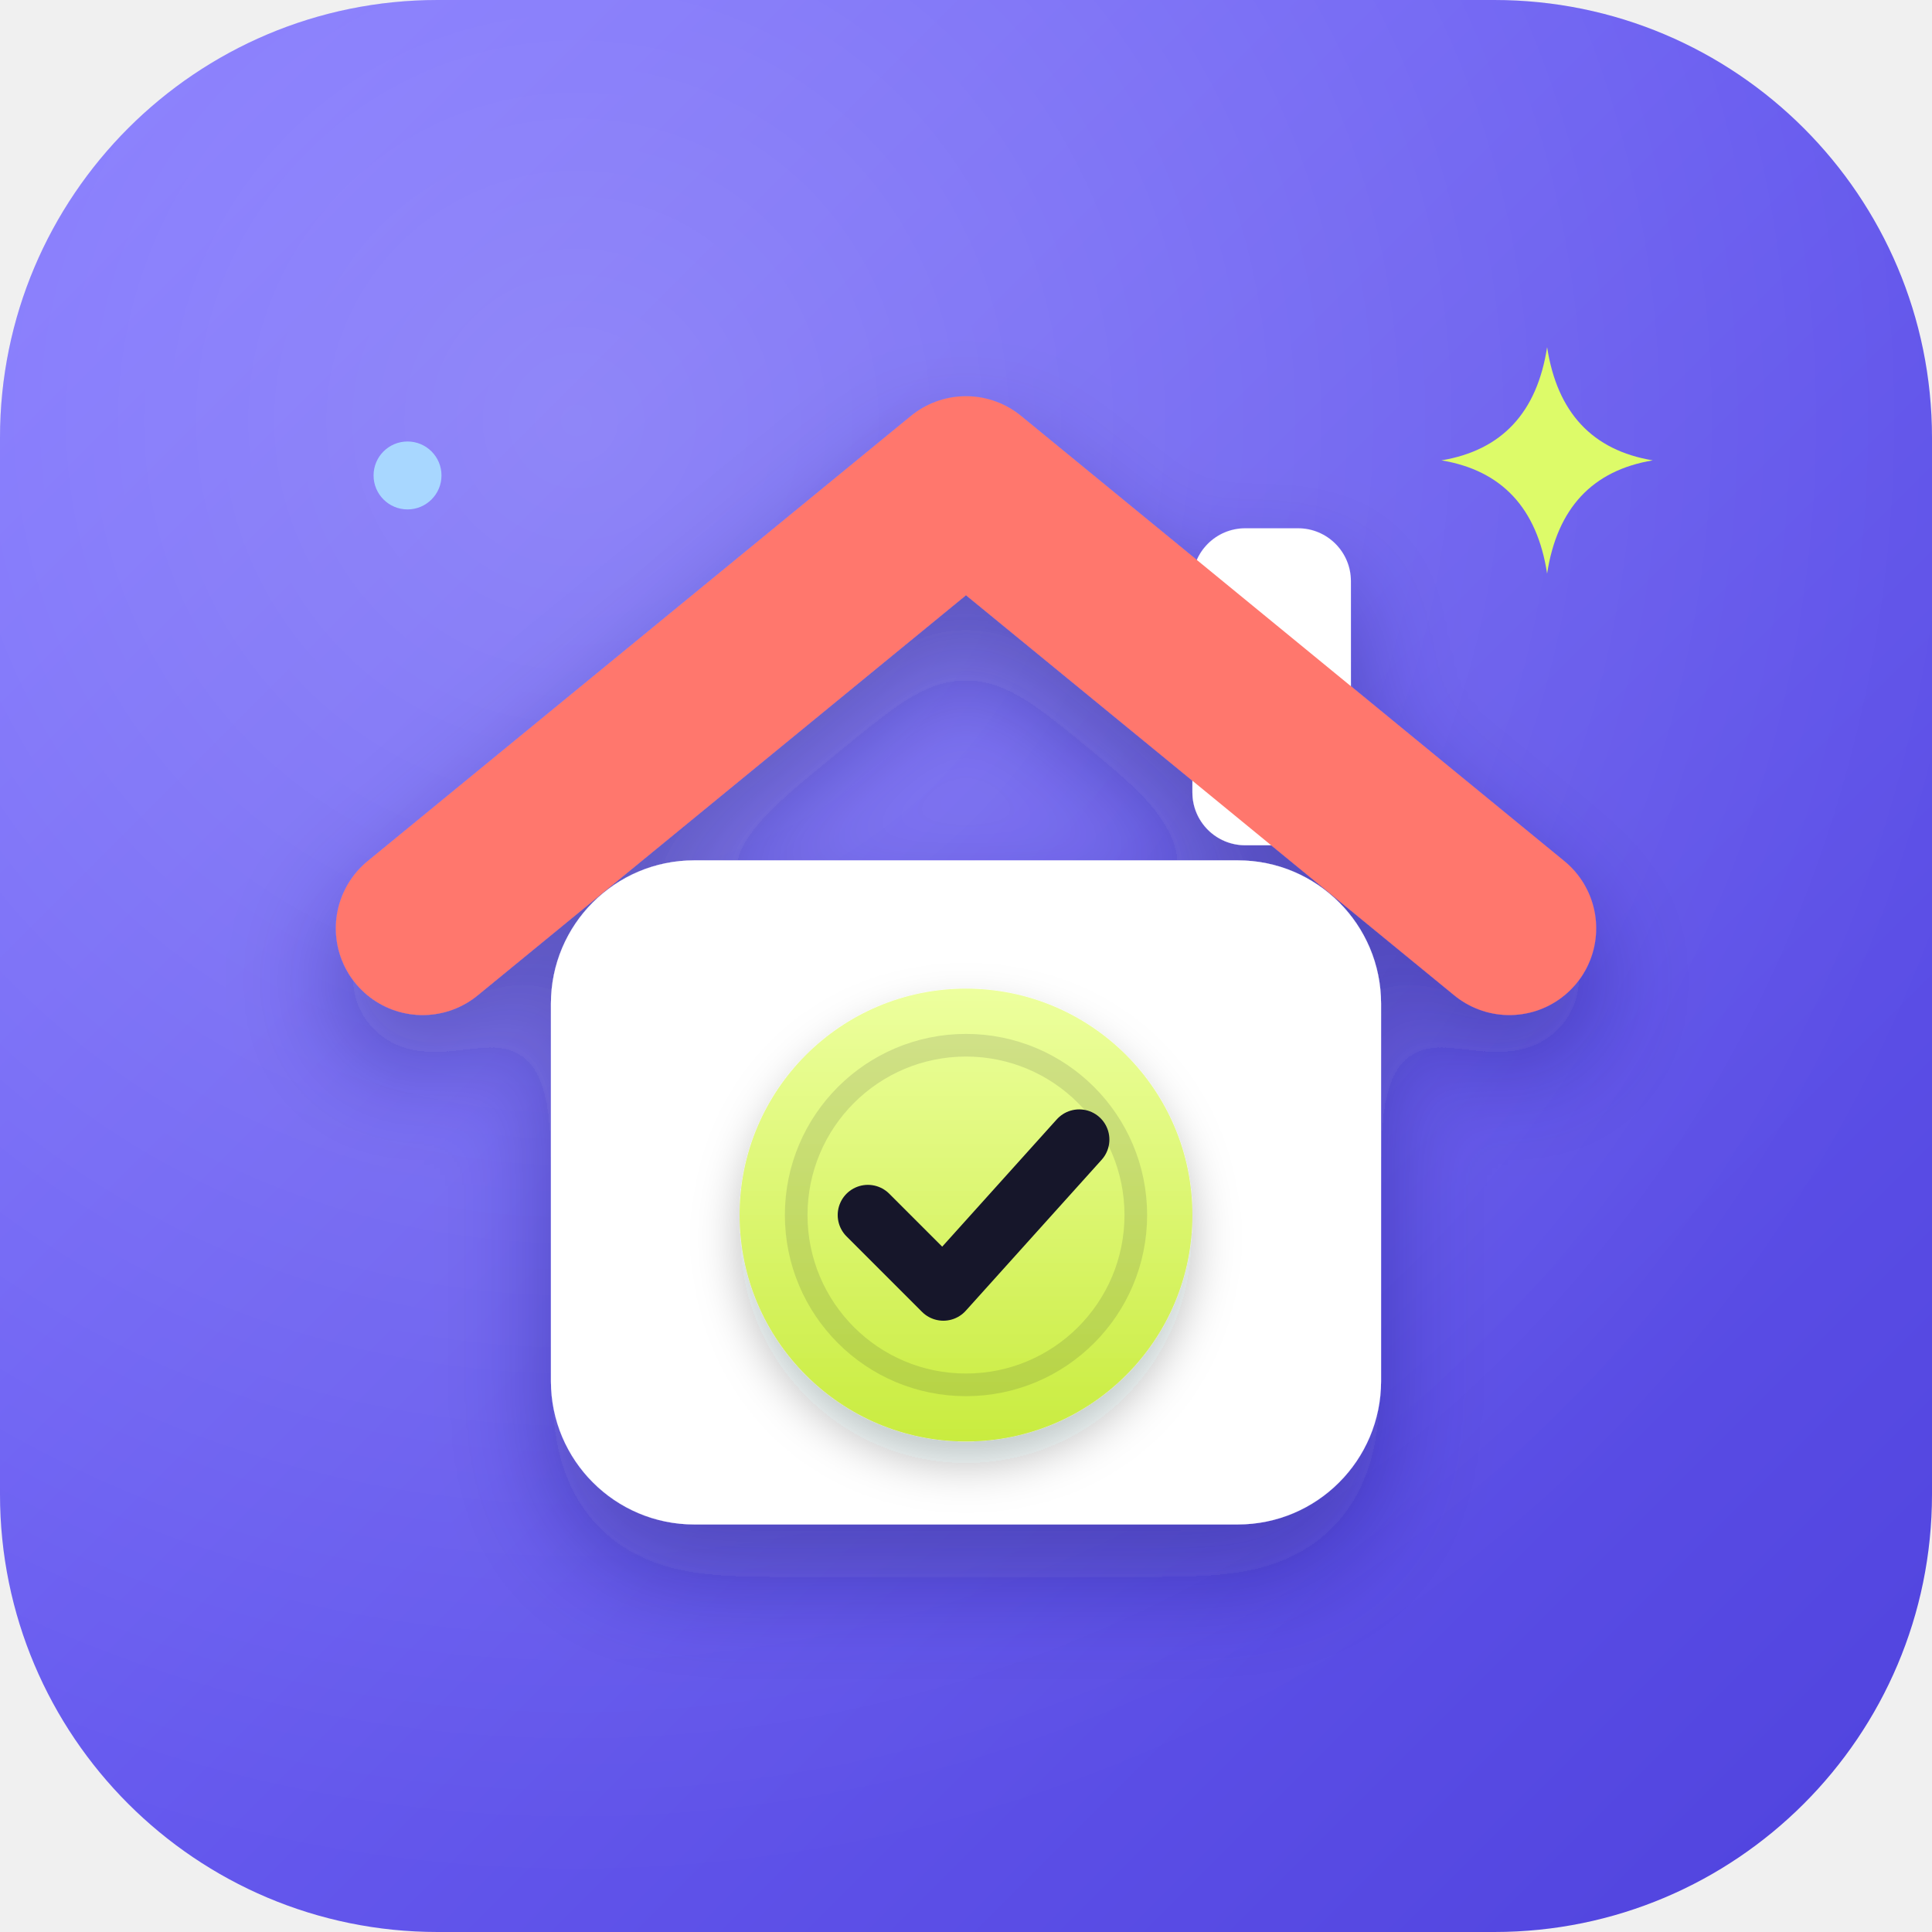
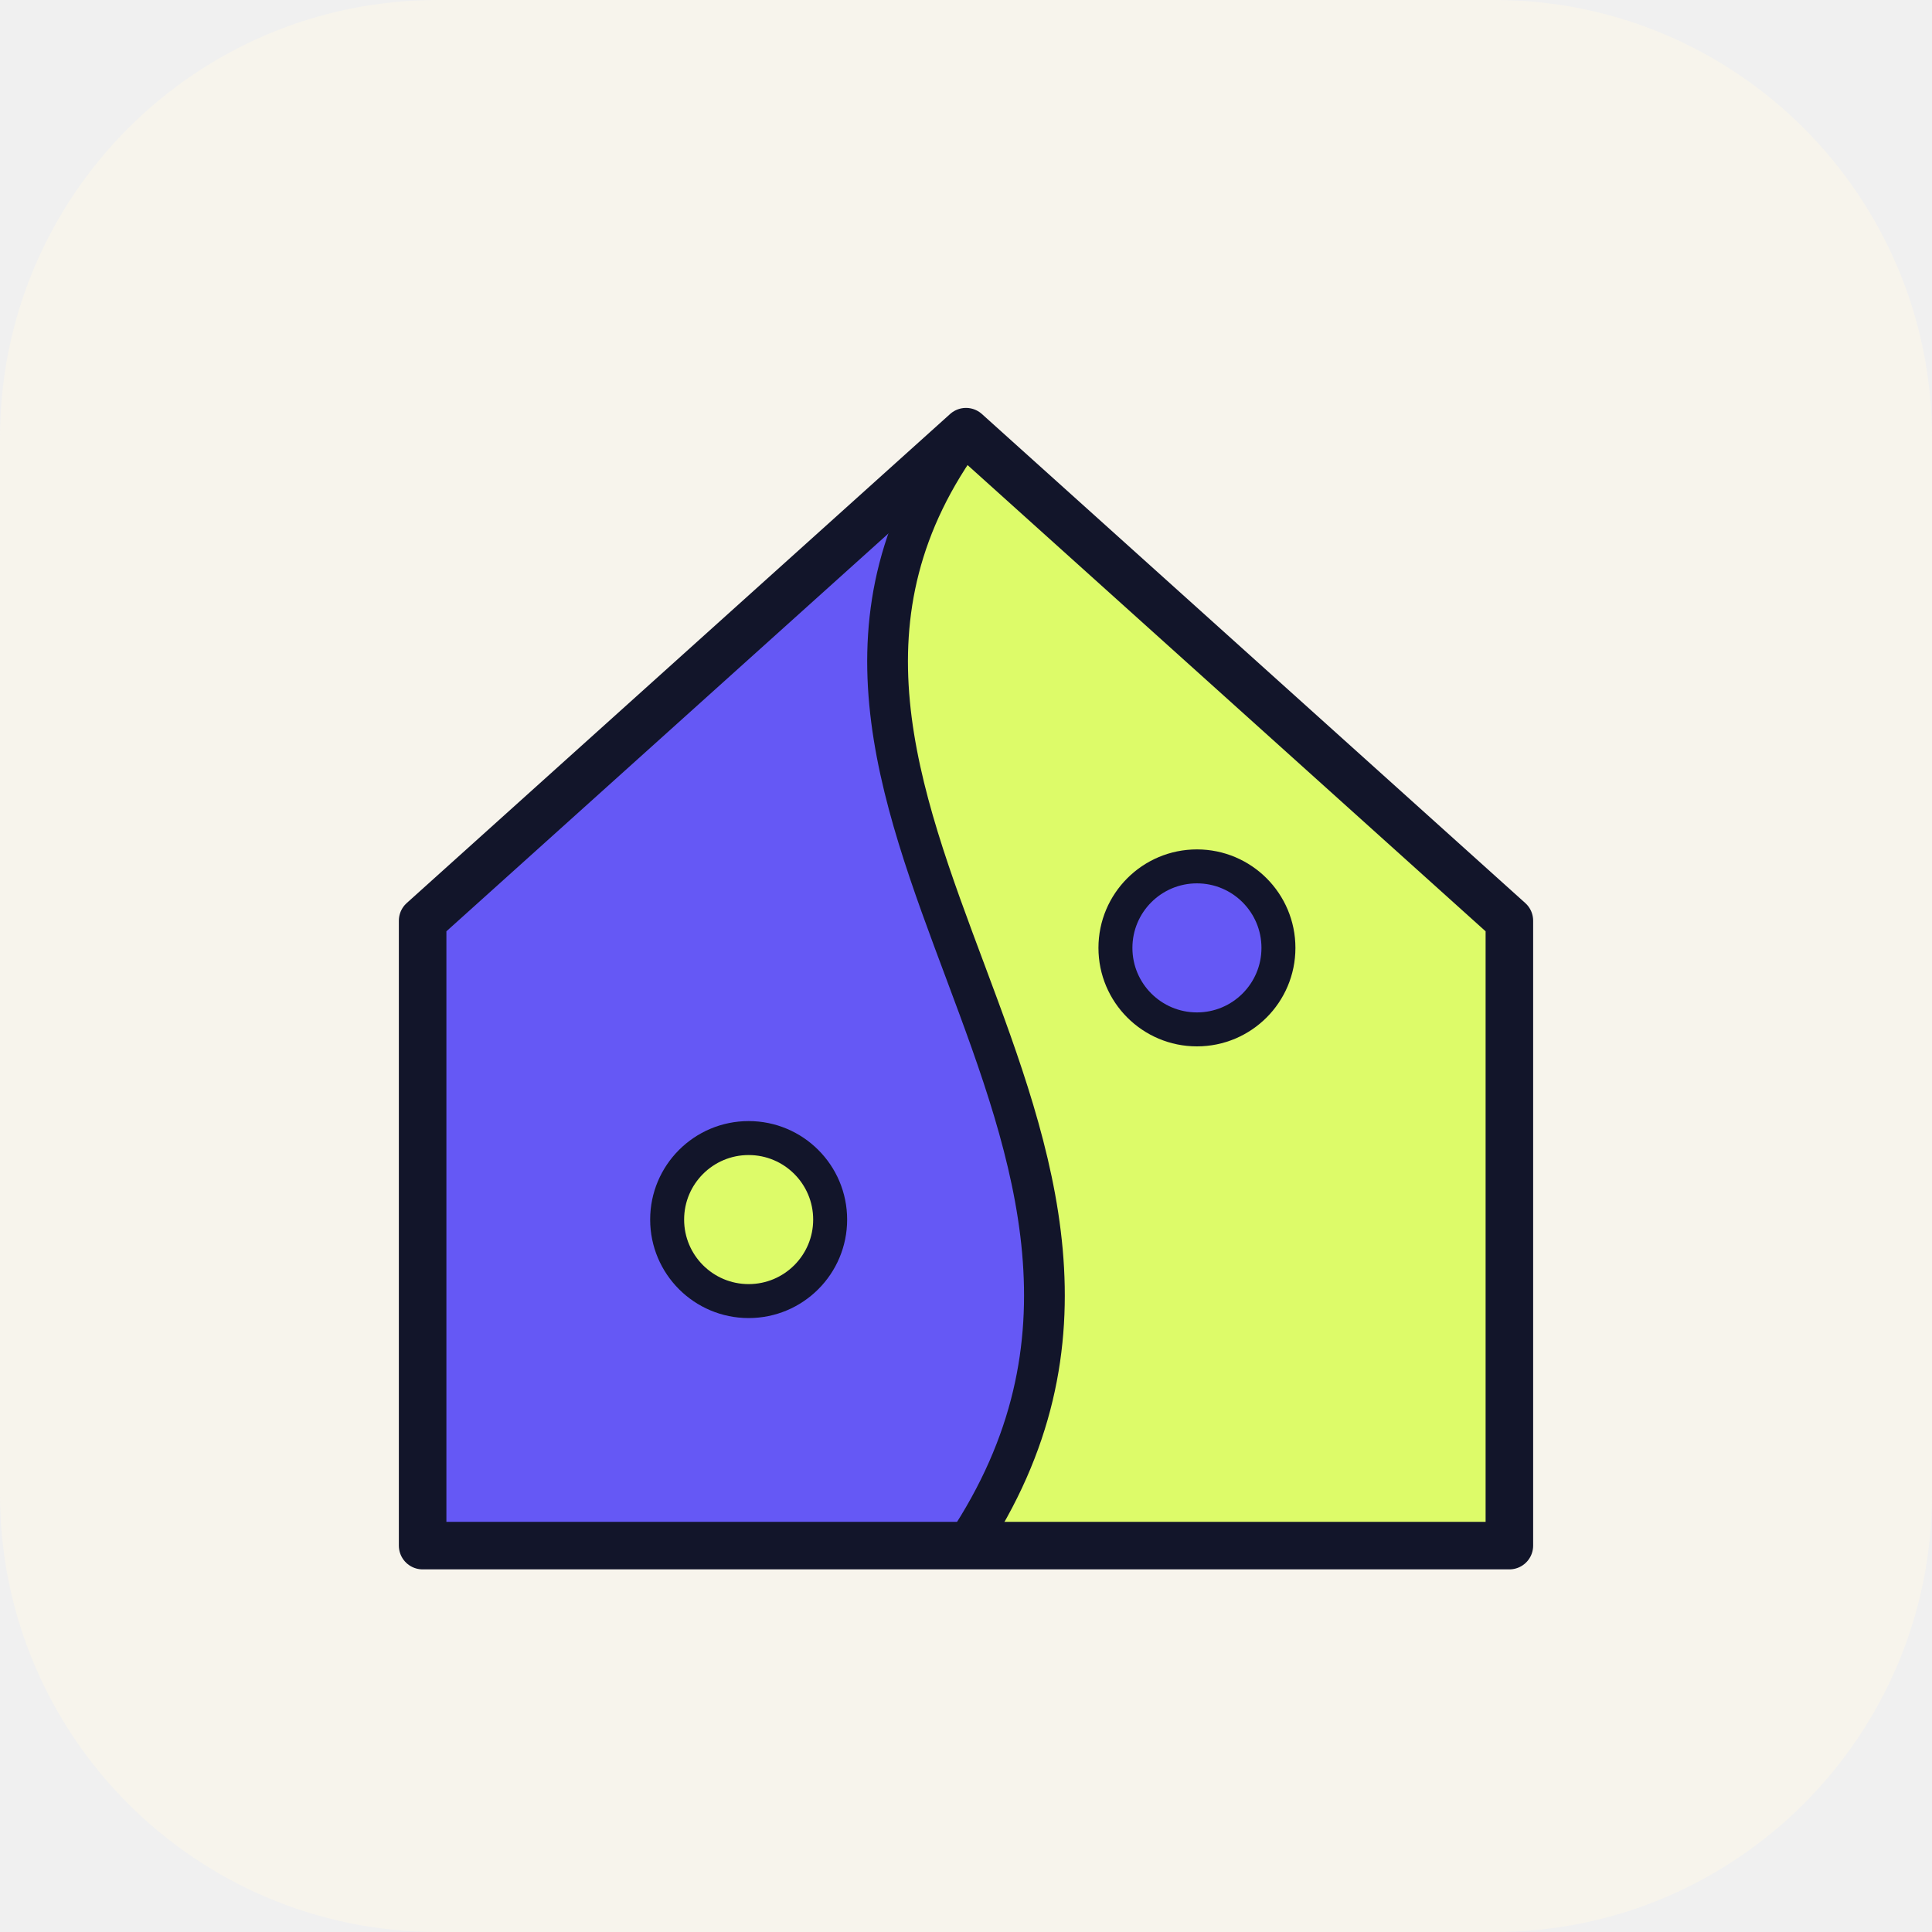
<svg xmlns="http://www.w3.org/2000/svg" viewBox="0 0 512 512" width="512" height="512">
-   <defs>
-     <linearGradient id="bg" x1="0" y1="0" x2="1" y2="1">
-       <stop offset="0" stop-color="#7C70FF" />
-       <stop offset="1" stop-color="#4F42DD" />
-     </linearGradient>
-     <radialGradient id="glow" cx="0.3" cy="0.22" r="0.75">
-       <stop offset="0" stop-color="#FFFFFF" stop-opacity="0.22" />
-       <stop offset="1" stop-color="#FFFFFF" stop-opacity="0" />
-     </radialGradient>
-     <linearGradient id="coin" x1="0" y1="0" x2="0" y2="1">
-       <stop offset="0" stop-color="#EDFF9E" />
-       <stop offset="1" stop-color="#C9EC3F" />
-     </linearGradient>
-     <filter id="lift" x="-30%" y="-30%" width="160%" height="170%">
-       <feDropShadow dx="0" dy="14" stdDeviation="14" flood-color="#1B1466" flood-opacity="0.35" />
-     </filter>
-     <filter id="soft" x="-30%" y="-30%" width="160%" height="170%">
-       <feDropShadow dx="0" dy="6" stdDeviation="6" flood-color="#12152A" flood-opacity="0.25" />
-     </filter>
-   </defs>
-   <rect width="512" height="512" rx="116" fill="url(#bg)" />
-   <rect width="512" height="512" rx="116" fill="url(#glow)" />
+   <rect width="512" height="512" rx="116" fill="#F7F4EC" />
  <g id="mark">
-     <g filter="url(#lift)">
-       <rect x="146" y="228" width="220" height="176" rx="38" fill="#FFFFFF" />
-       <rect x="316" y="140" width="42" height="84" rx="14" fill="#FFFFFF" />
-       <path d="M112 246 L256 128 L400 246" fill="none" stroke="#FF776D" stroke-width="46" stroke-linecap="round" stroke-linejoin="round" />
+     <g transform="translate(256 262) scale(3.6) translate(-60 -59)">
+       <path d="M60 18 L20 54 L20 100 L60 100 C80 70 40 45 60 18 Z" fill="#6558F5" />
+       <path d="M60 18 L100 54 L100 100 L60 100 C80 70 40 45 60 18 Z" fill="#DDFB69" />
+       <path d="M60 18 C40 45 80 70 60 100" fill="none" stroke="#12152A" stroke-width="3" stroke-linejoin="round" stroke-linecap="round" />
+       <circle cx="44" cy="76" r="6" fill="#DDFB69" stroke="#12152A" stroke-width="2.5" />
+       <circle cx="77" cy="56" r="6" fill="#6558F5" stroke="#12152A" stroke-width="2.5" />
+       <path d="M20 100 V54 L60 18 L100 54 V100 Z" fill="none" stroke="#12152A" stroke-width="3.5" stroke-linejoin="round" stroke-linecap="round" />
    </g>
-     <g filter="url(#soft)">
-       <circle cx="256" cy="322" r="60" fill="url(#coin)" />
-       <circle cx="256" cy="322" r="45" fill="none" stroke="#12152A" stroke-opacity="0.12" stroke-width="6" />
-       <path d="M230 322 L250 342 L286 302" fill="none" stroke="#12152A" stroke-width="16" stroke-linecap="round" stroke-linejoin="round" />
-     </g>
-     <path d="M410 92 Q414 118 438 122 Q414 126 410 152 Q406 126 382 122 Q406 118 410 92 Z" fill="#DDFB69" />
-     <circle cx="108" cy="126" r="9" fill="#A8D7FF" />
  </g>
</svg>
